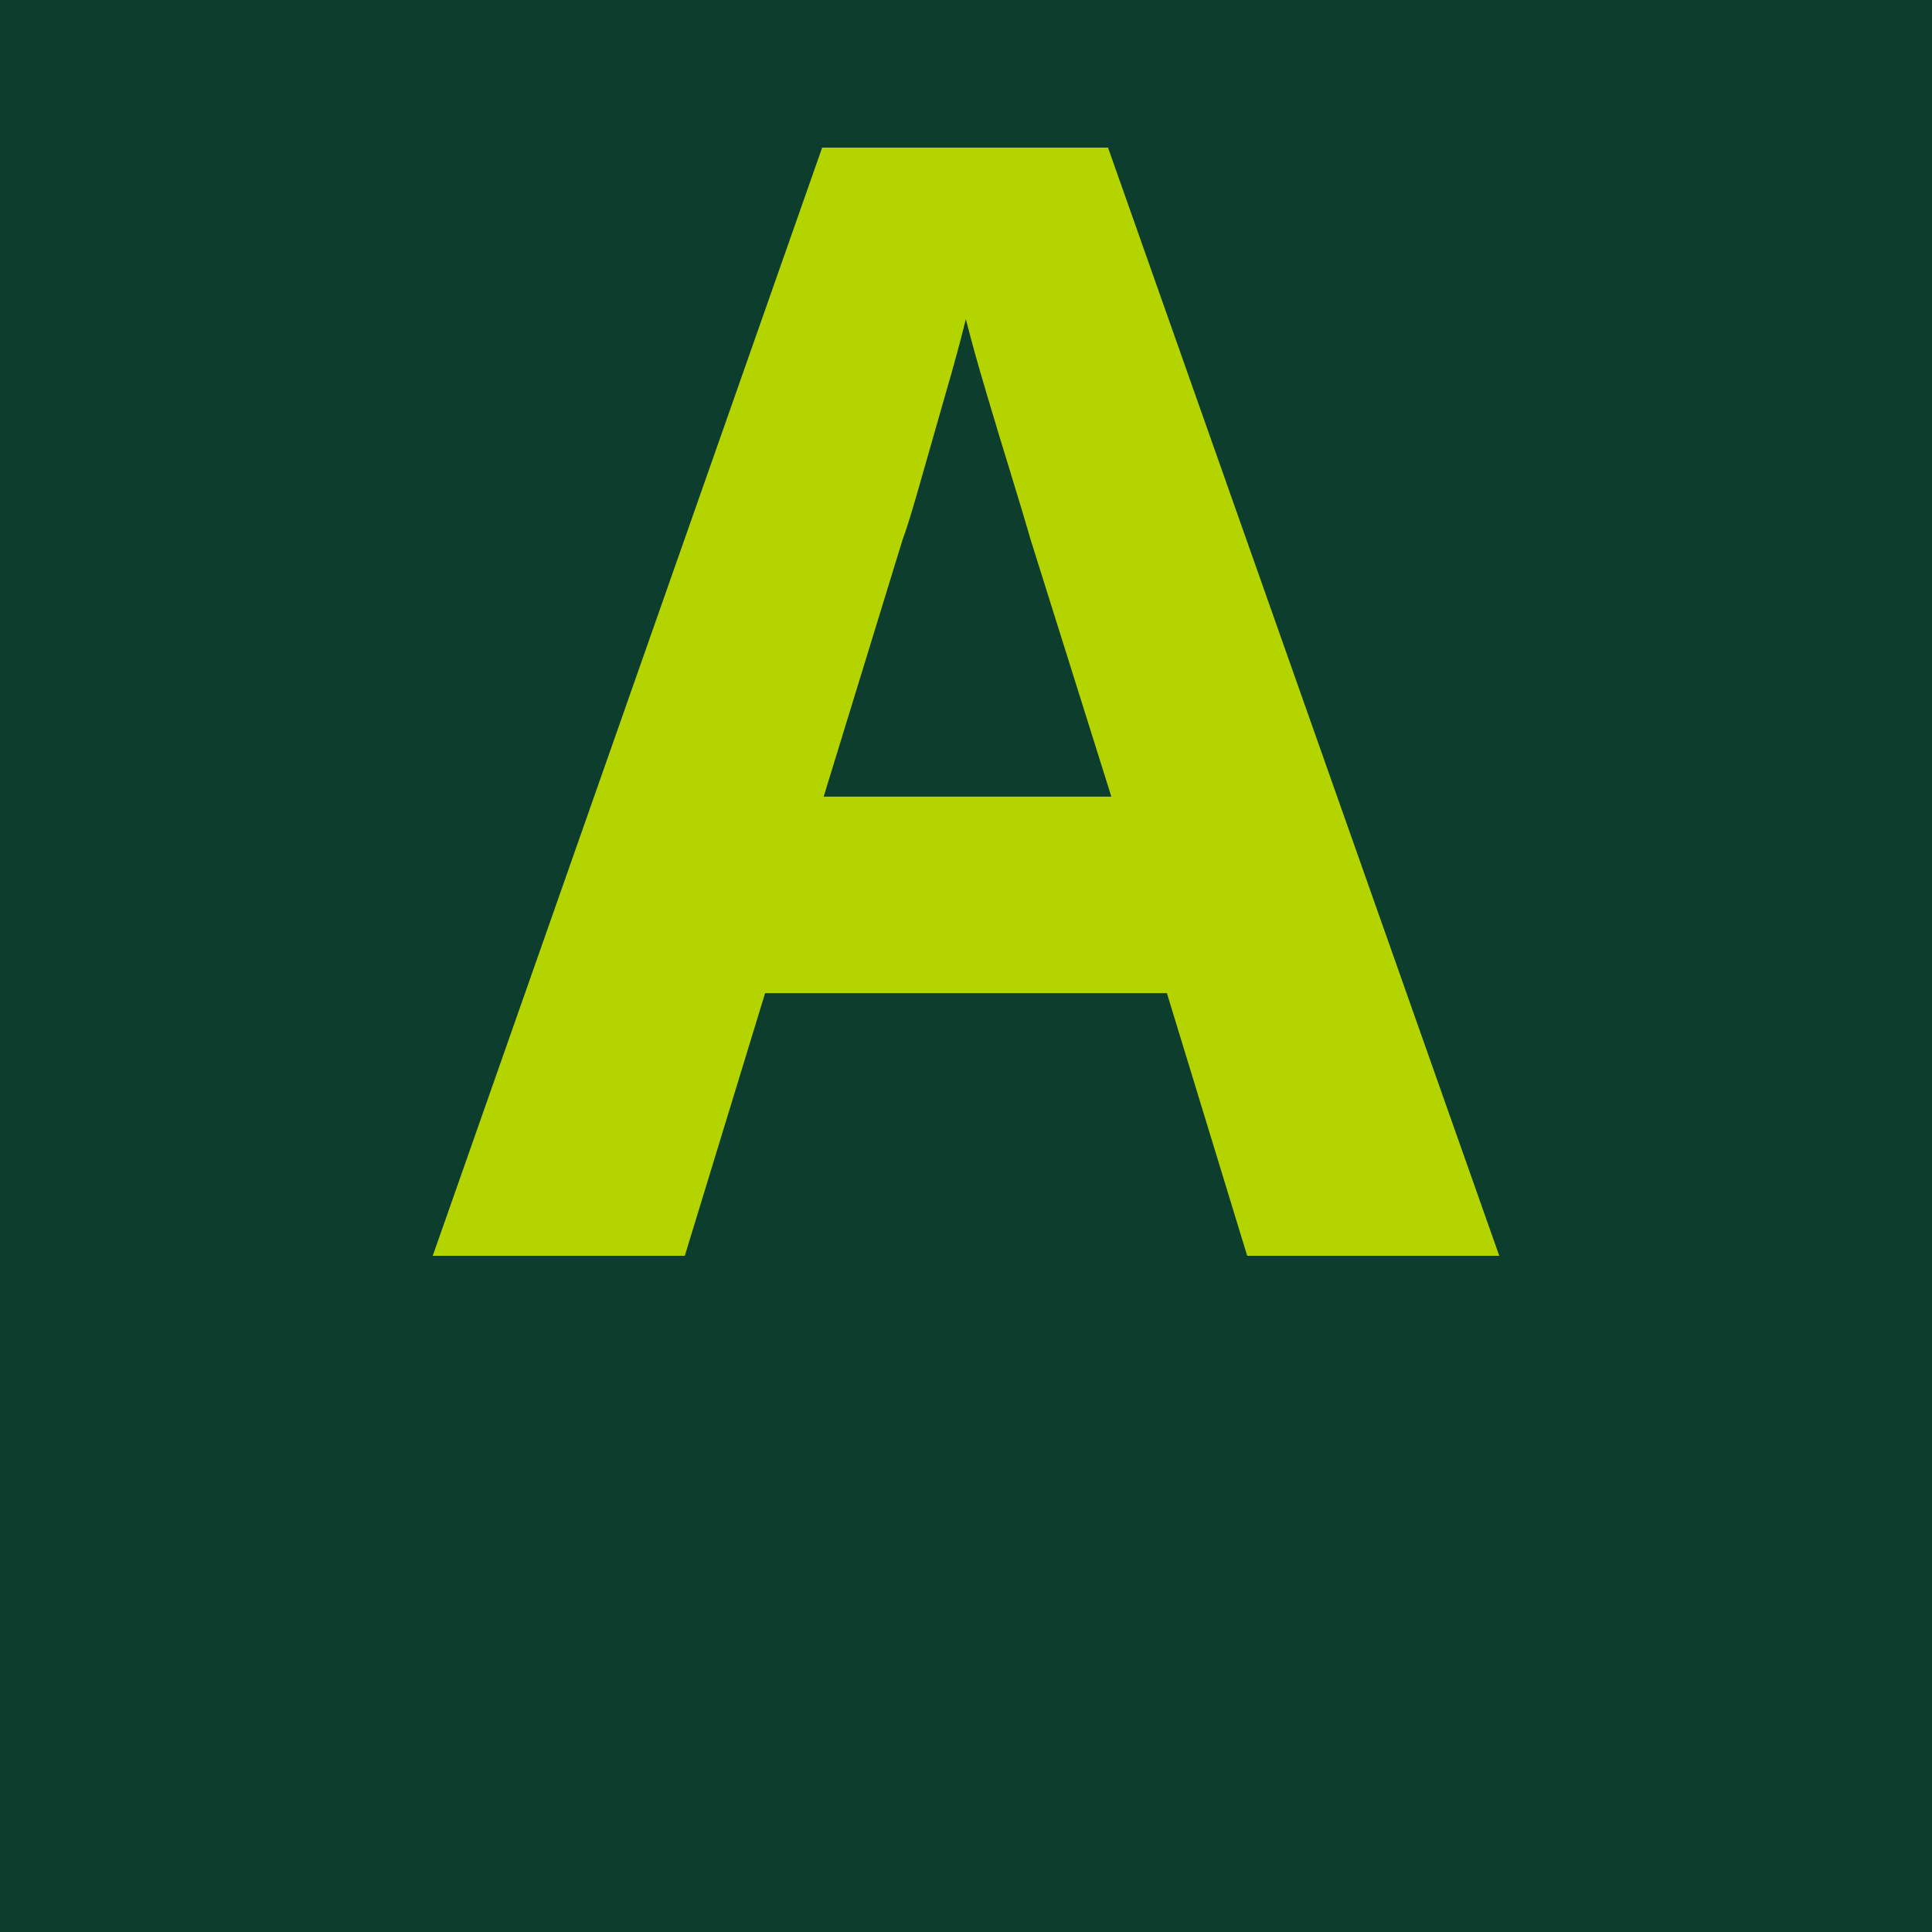
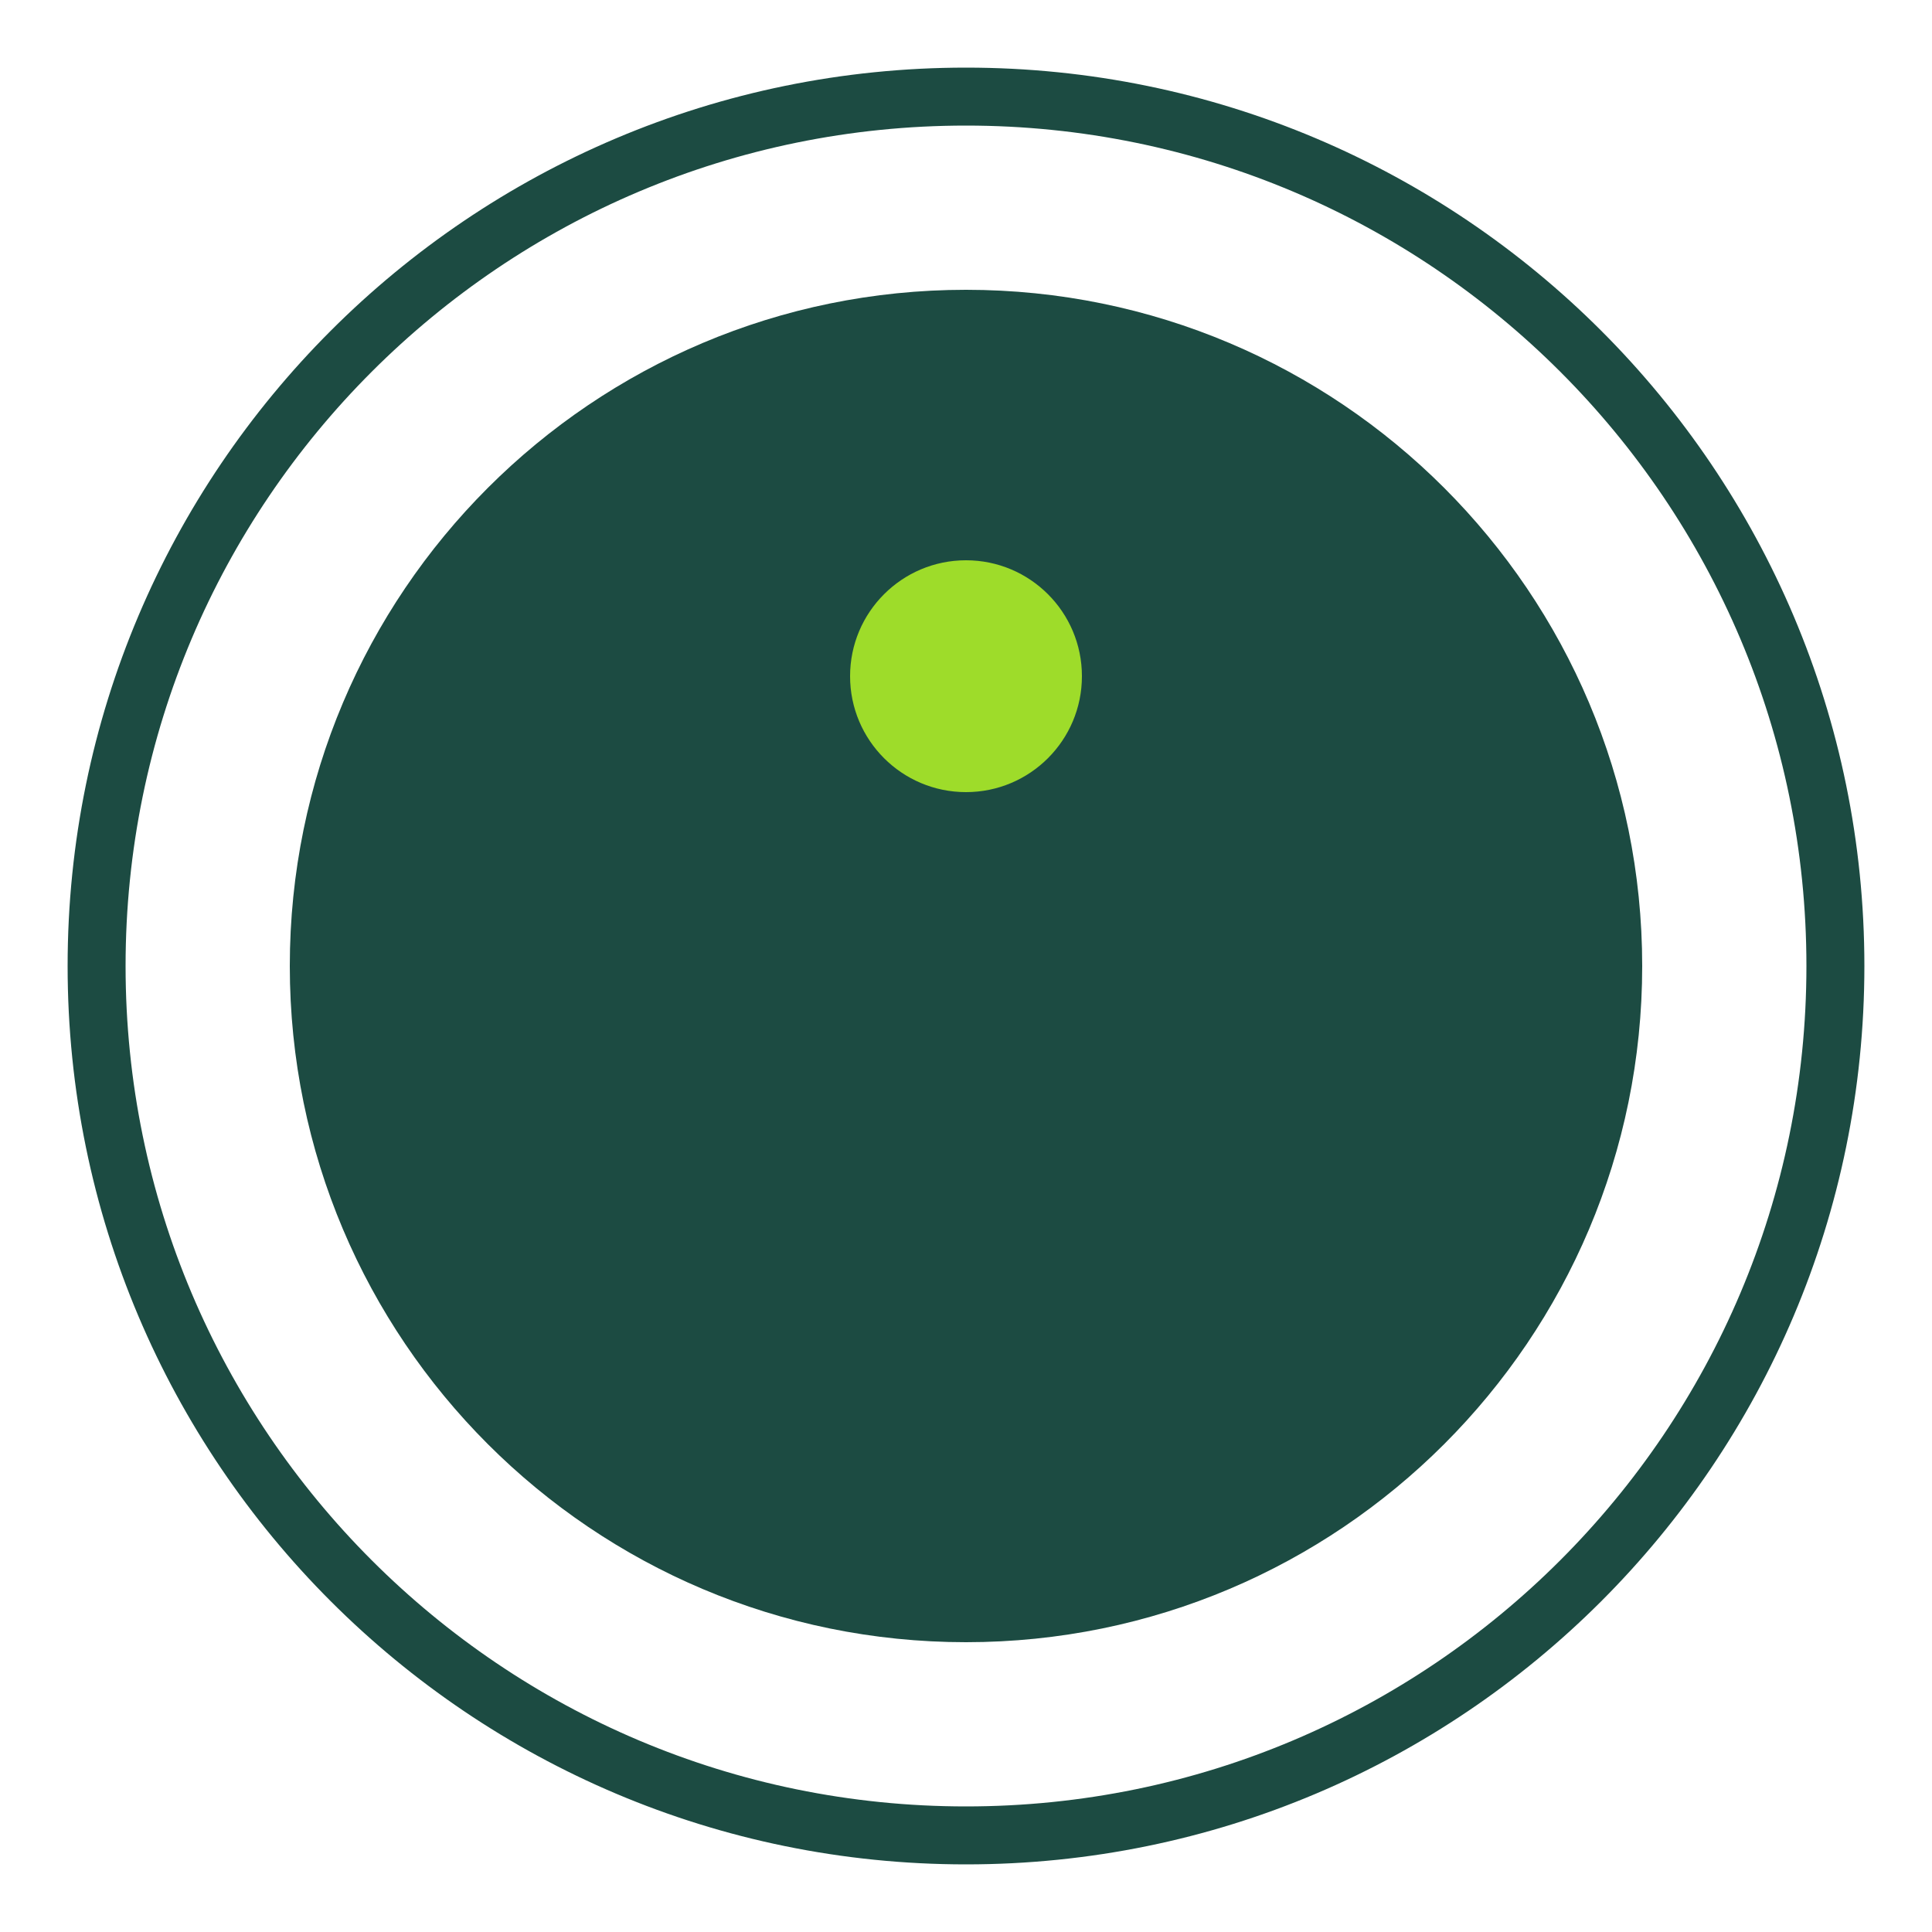
<svg xmlns="http://www.w3.org/2000/svg" viewBox="0 0 100 100">
-   <rect width="100" height="100" fill="#0d3e2d" />
-   <text x="50" y="65" font-size="80" font-weight="bold" fill="#b4d400" text-anchor="middle" font-family="system-ui">A</text>
+   <circle cx="50" cy="50" r="45" fill="none" stroke="#1C4B42" stroke-width="3" />
+   <circle cx="50" cy="50" r="35" fill="#1C4B42" />
+   <circle cx="50" cy="35" r="6" fill="#9EDC2A" />
</svg>
